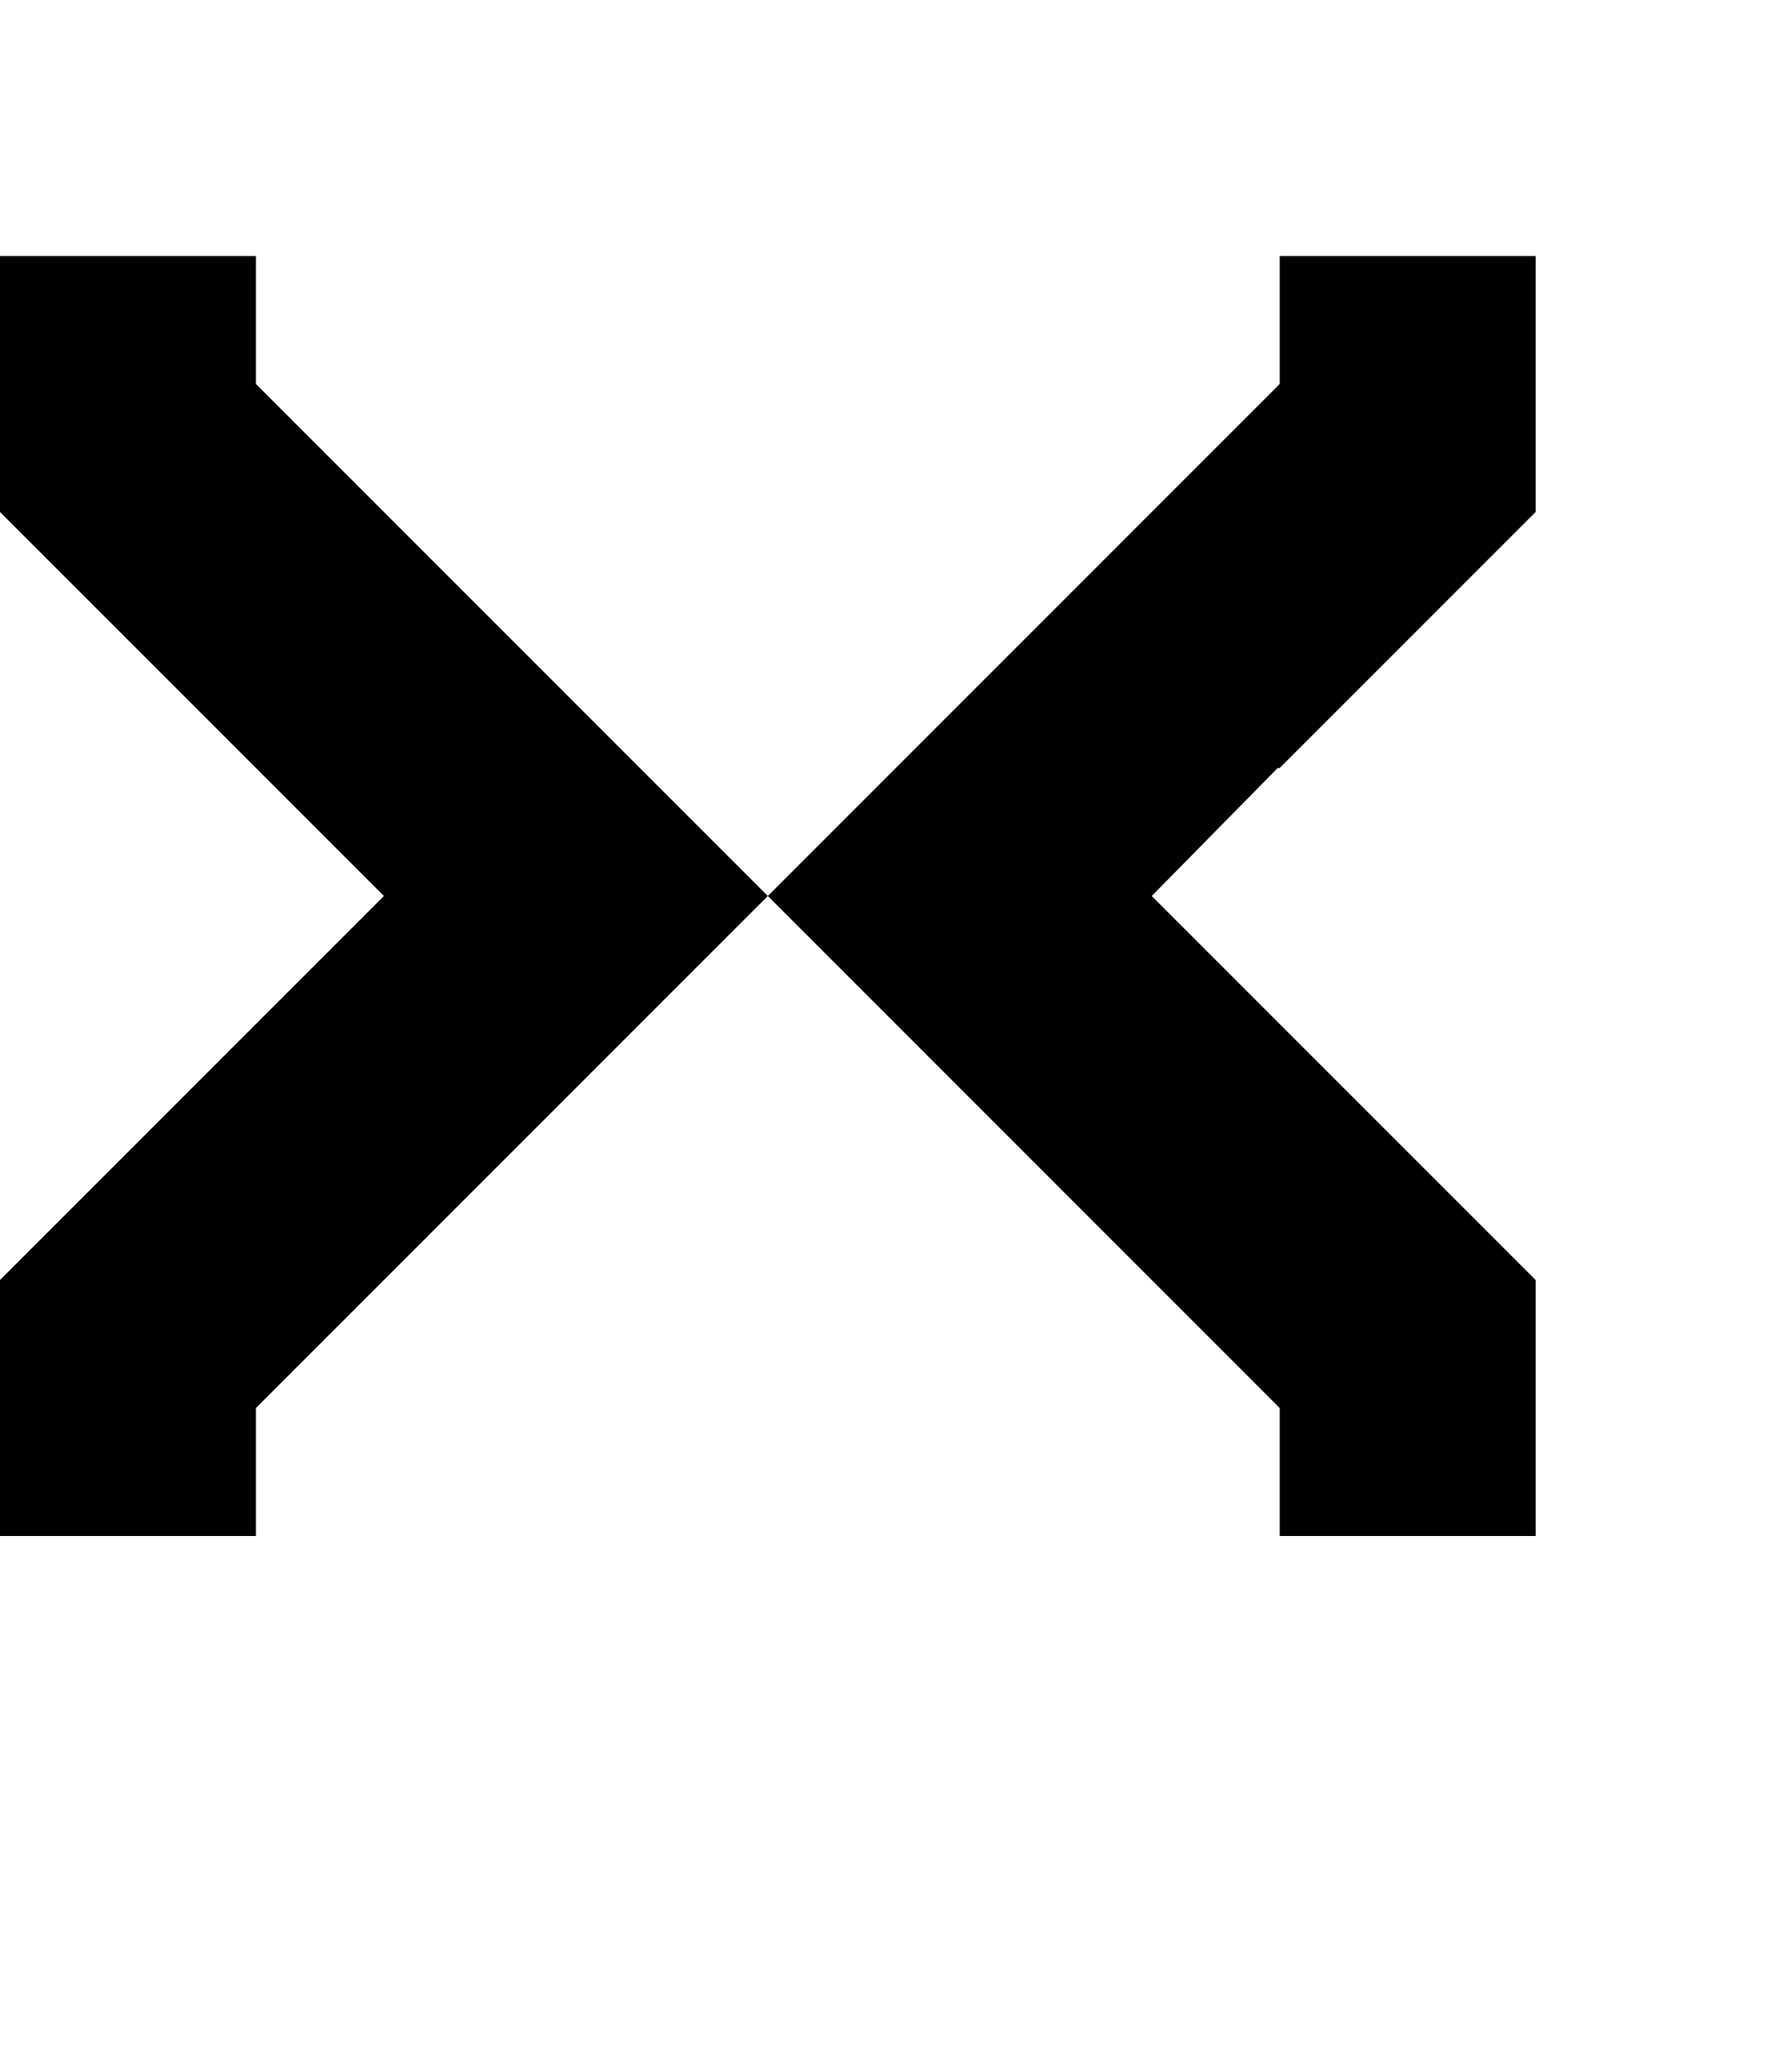
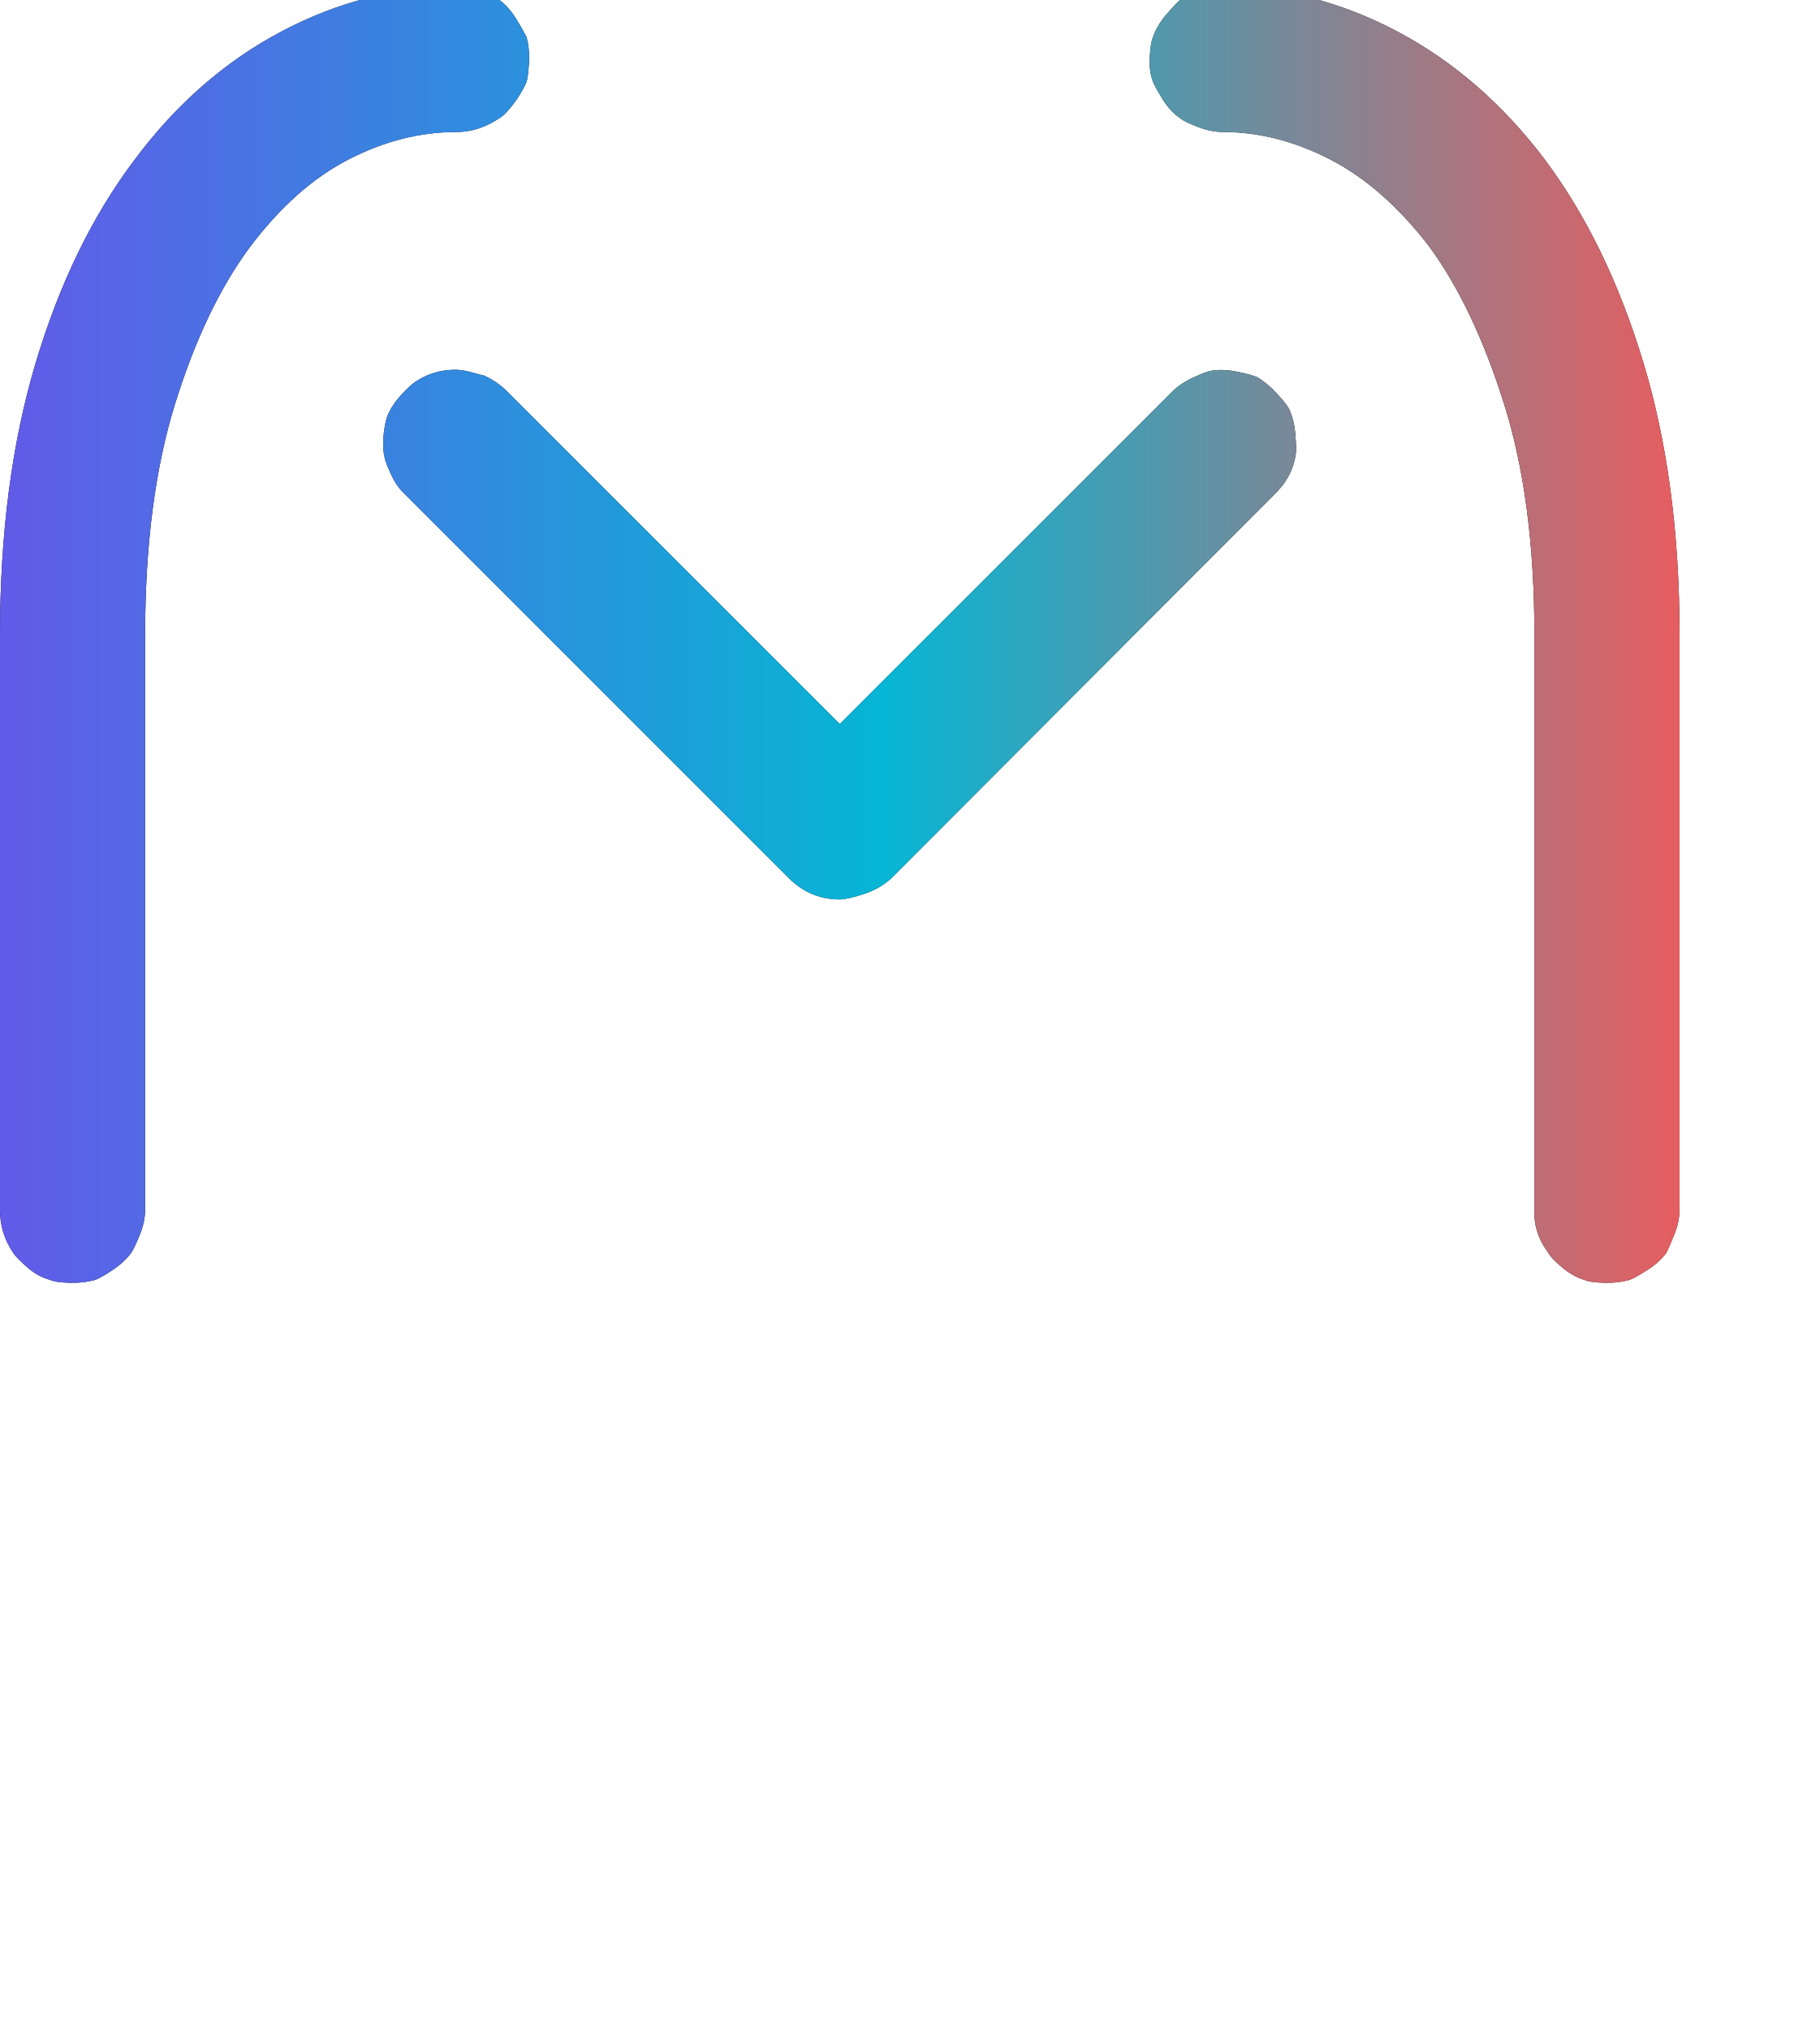
- <svg xmlns="http://www.w3.org/2000/svg" width="42px" height="48px" viewBox="0 0 42 48" version="1.1">
-   <g id="X">
-     <g id="X">
-       <path d="M0 36L0 30L9 21L6 18L0 12L0 6L6 6L6 9L18 21L6 33L6 36L0 36ZM30 36L30 33L18 21L30 9L30 6L36 6L36 12L30 18L29.953 18L27 21L36 30L36 36L30 36Z" />
+ <svg xmlns="http://www.w3.org/2000/svg" xmlns:xlink="http://www.w3.org/1999/xlink" width="26px" height="29px" viewBox="0 0 26 29" version="1.1">
+   <defs>
+     <linearGradient gradientUnits="objectBoundingBox" x1="0" y1="0.5" x2="1" y2="0.5" id="gradient_1">
+       <stop offset="0%" stop-color="#6359E9" />
+       <stop offset="50.568%" stop-color="#06B6D4" />
+       <stop offset="100%" stop-color="#FD5454" />
+     </linearGradient>
+     <path d="M6.516 -0.188Q5.227 -0.187 4.02 0.451Q2.812 1.09 1.922 2.285Q1.02 3.48 0.51 5.186Q0 6.891 0 9.07L0 17.297C0 17.516 0.062 17.719 0.188 17.906Q0.234 17.977 0.387 18.111Q0.539 18.246 0.715 18.293Q0.785 18.328 0.99 18.334C1.127 18.338 1.25 18.324 1.359 18.293Q1.43 18.27 1.6 18.158Q1.77 18.047 1.875 17.906Q1.922 17.836 1.998 17.648Q2.074 17.461 2.074 17.285L2.074 17.297L2.074 9.07Q2.074 7.148 2.502 5.771Q2.93 4.395 3.574 3.527Q4.219 2.672 4.98 2.279Q5.742 1.887 6.516 1.887Q6.844 1.887 7.137 1.688Q7.207 1.652 7.33 1.494Q7.453 1.336 7.523 1.172Q7.547 1.102 7.559 0.896Q7.57 0.691 7.523 0.527Q7.488 0.457 7.383 0.281Q7.277 0.105 7.137 0Q7.066 -0.035 6.873 -0.111Q6.68 -0.187 6.516 -0.188ZM17.484 -0.188Q17.156 -0.187 16.863 0Q16.793 0.059 16.664 0.211Q16.535 0.363 16.477 0.527Q16.441 0.609 16.43 0.814Q16.418 1.02 16.477 1.172Q16.512 1.254 16.617 1.424Q16.723 1.594 16.863 1.688Q16.934 1.746 17.121 1.816Q17.309 1.887 17.484 1.887Q18.246 1.887 19.008 2.279Q19.77 2.672 20.426 3.527Q21.059 4.395 21.492 5.771Q21.926 7.148 21.926 9.07L21.926 17.297Q21.914 17.625 22.125 17.906Q22.16 17.977 22.318 18.111Q22.477 18.246 22.641 18.293Q22.711 18.328 22.916 18.334C23.053 18.338 23.176 18.324 23.285 18.293Q23.355 18.27 23.531 18.158Q23.707 18.047 23.812 17.906Q23.848 17.836 23.924 17.648Q24 17.461 24 17.285L24 17.297L24 9.07Q24 6.891 23.484 5.186Q22.969 3.48 22.078 2.285Q21.176 1.09 19.969 0.451Q18.762 -0.187 17.484 -0.188ZM6.504 5.285Q6.188 5.285 5.93 5.461Q5.859 5.508 5.73 5.648Q5.602 5.789 5.543 5.93Q5.508 6 5.484 6.193Q5.461 6.387 5.496 6.539Q5.508 6.609 5.59 6.785Q5.672 6.961 5.789 7.066L11.273 12.551Q11.578 12.855 12 12.855Q12.105 12.855 12.34 12.779Q12.574 12.703 12.738 12.551L18.211 7.066Q18.469 6.82 18.516 6.492Q18.527 6.41 18.51 6.205Q18.492 6 18.422 5.848Q18.387 5.777 18.246 5.625Q18.105 5.473 17.965 5.391Q17.883 5.355 17.684 5.314Q17.484 5.273 17.32 5.297Q17.238 5.309 17.051 5.396Q16.863 5.484 16.746 5.602L12 10.348L7.254 5.602Q7.102 5.449 6.914 5.367Q6.855 5.355 6.732 5.32Q6.609 5.285 6.504 5.285Z" id="path_1" />
+     <clipPath id="mask_1">
+       <use xlink:href="#path_1" />
+     </clipPath>
+   </defs>
+   <g id="Rectangle-Mask">
+     <g id="Mask">
+       <g id="M">
+         <path d="M6.516 -0.188Q5.227 -0.187 4.02 0.451Q2.812 1.09 1.922 2.285Q1.02 3.48 0.51 5.186Q0 6.891 0 9.07L0 17.297C0 17.516 0.062 17.719 0.188 17.906Q0.234 17.977 0.387 18.111Q0.539 18.246 0.715 18.293Q0.785 18.328 0.99 18.334C1.127 18.338 1.25 18.324 1.359 18.293Q1.43 18.27 1.6 18.158Q1.77 18.047 1.875 17.906Q1.922 17.836 1.998 17.648Q2.074 17.461 2.074 17.285L2.074 17.297L2.074 9.07Q2.074 7.148 2.502 5.771Q2.93 4.395 3.574 3.527Q4.219 2.672 4.98 2.279Q5.742 1.887 6.516 1.887Q6.844 1.887 7.137 1.688Q7.207 1.652 7.33 1.494Q7.453 1.336 7.523 1.172Q7.547 1.102 7.559 0.896Q7.57 0.691 7.523 0.527Q7.488 0.457 7.383 0.281Q7.277 0.105 7.137 0Q7.066 -0.035 6.873 -0.111Q6.68 -0.187 6.516 -0.188ZM17.484 -0.188Q17.156 -0.187 16.863 0Q16.793 0.059 16.664 0.211Q16.535 0.363 16.477 0.527Q16.441 0.609 16.43 0.814Q16.418 1.02 16.477 1.172Q16.512 1.254 16.617 1.424Q16.723 1.594 16.863 1.688Q16.934 1.746 17.121 1.816Q17.309 1.887 17.484 1.887Q18.246 1.887 19.008 2.279Q19.77 2.672 20.426 3.527Q21.059 4.395 21.492 5.771Q21.926 7.148 21.926 9.07L21.926 17.297Q21.914 17.625 22.125 17.906Q22.16 17.977 22.318 18.111Q22.477 18.246 22.641 18.293Q22.711 18.328 22.916 18.334C23.053 18.338 23.176 18.324 23.285 18.293Q23.355 18.27 23.531 18.158Q23.707 18.047 23.812 17.906Q23.848 17.836 23.924 17.648Q24 17.461 24 17.285L24 17.297L24 9.07Q24 6.891 23.484 5.186Q22.969 3.48 22.078 2.285Q21.176 1.09 19.969 0.451Q18.762 -0.187 17.484 -0.188ZM6.504 5.285Q6.188 5.285 5.93 5.461Q5.859 5.508 5.73 5.648Q5.602 5.789 5.543 5.93Q5.508 6 5.484 6.193Q5.461 6.387 5.496 6.539Q5.508 6.609 5.59 6.785Q5.672 6.961 5.789 7.066L11.273 12.551Q11.578 12.855 12 12.855Q12.105 12.855 12.34 12.779Q12.574 12.703 12.738 12.551L18.211 7.066Q18.469 6.82 18.516 6.492Q18.527 6.41 18.51 6.205Q18.492 6 18.422 5.848Q18.387 5.777 18.246 5.625Q18.105 5.473 17.965 5.391Q17.883 5.355 17.684 5.314Q17.484 5.273 17.32 5.297Q17.238 5.309 17.051 5.396Q16.863 5.484 16.746 5.602L12 10.348L7.254 5.602Q7.102 5.449 6.914 5.367Q6.855 5.355 6.732 5.32Q6.609 5.285 6.504 5.285Z" />
+       </g>
+     </g>
+     <g clip-path="url(#mask_1)">
+       <path d="M0 0L25 0L25 19L0 19L0 0Z" id="Rectangle" fill="url(#gradient_1)" fill-rule="evenodd" stroke="none" />
    </g>
  </g>
</svg>
